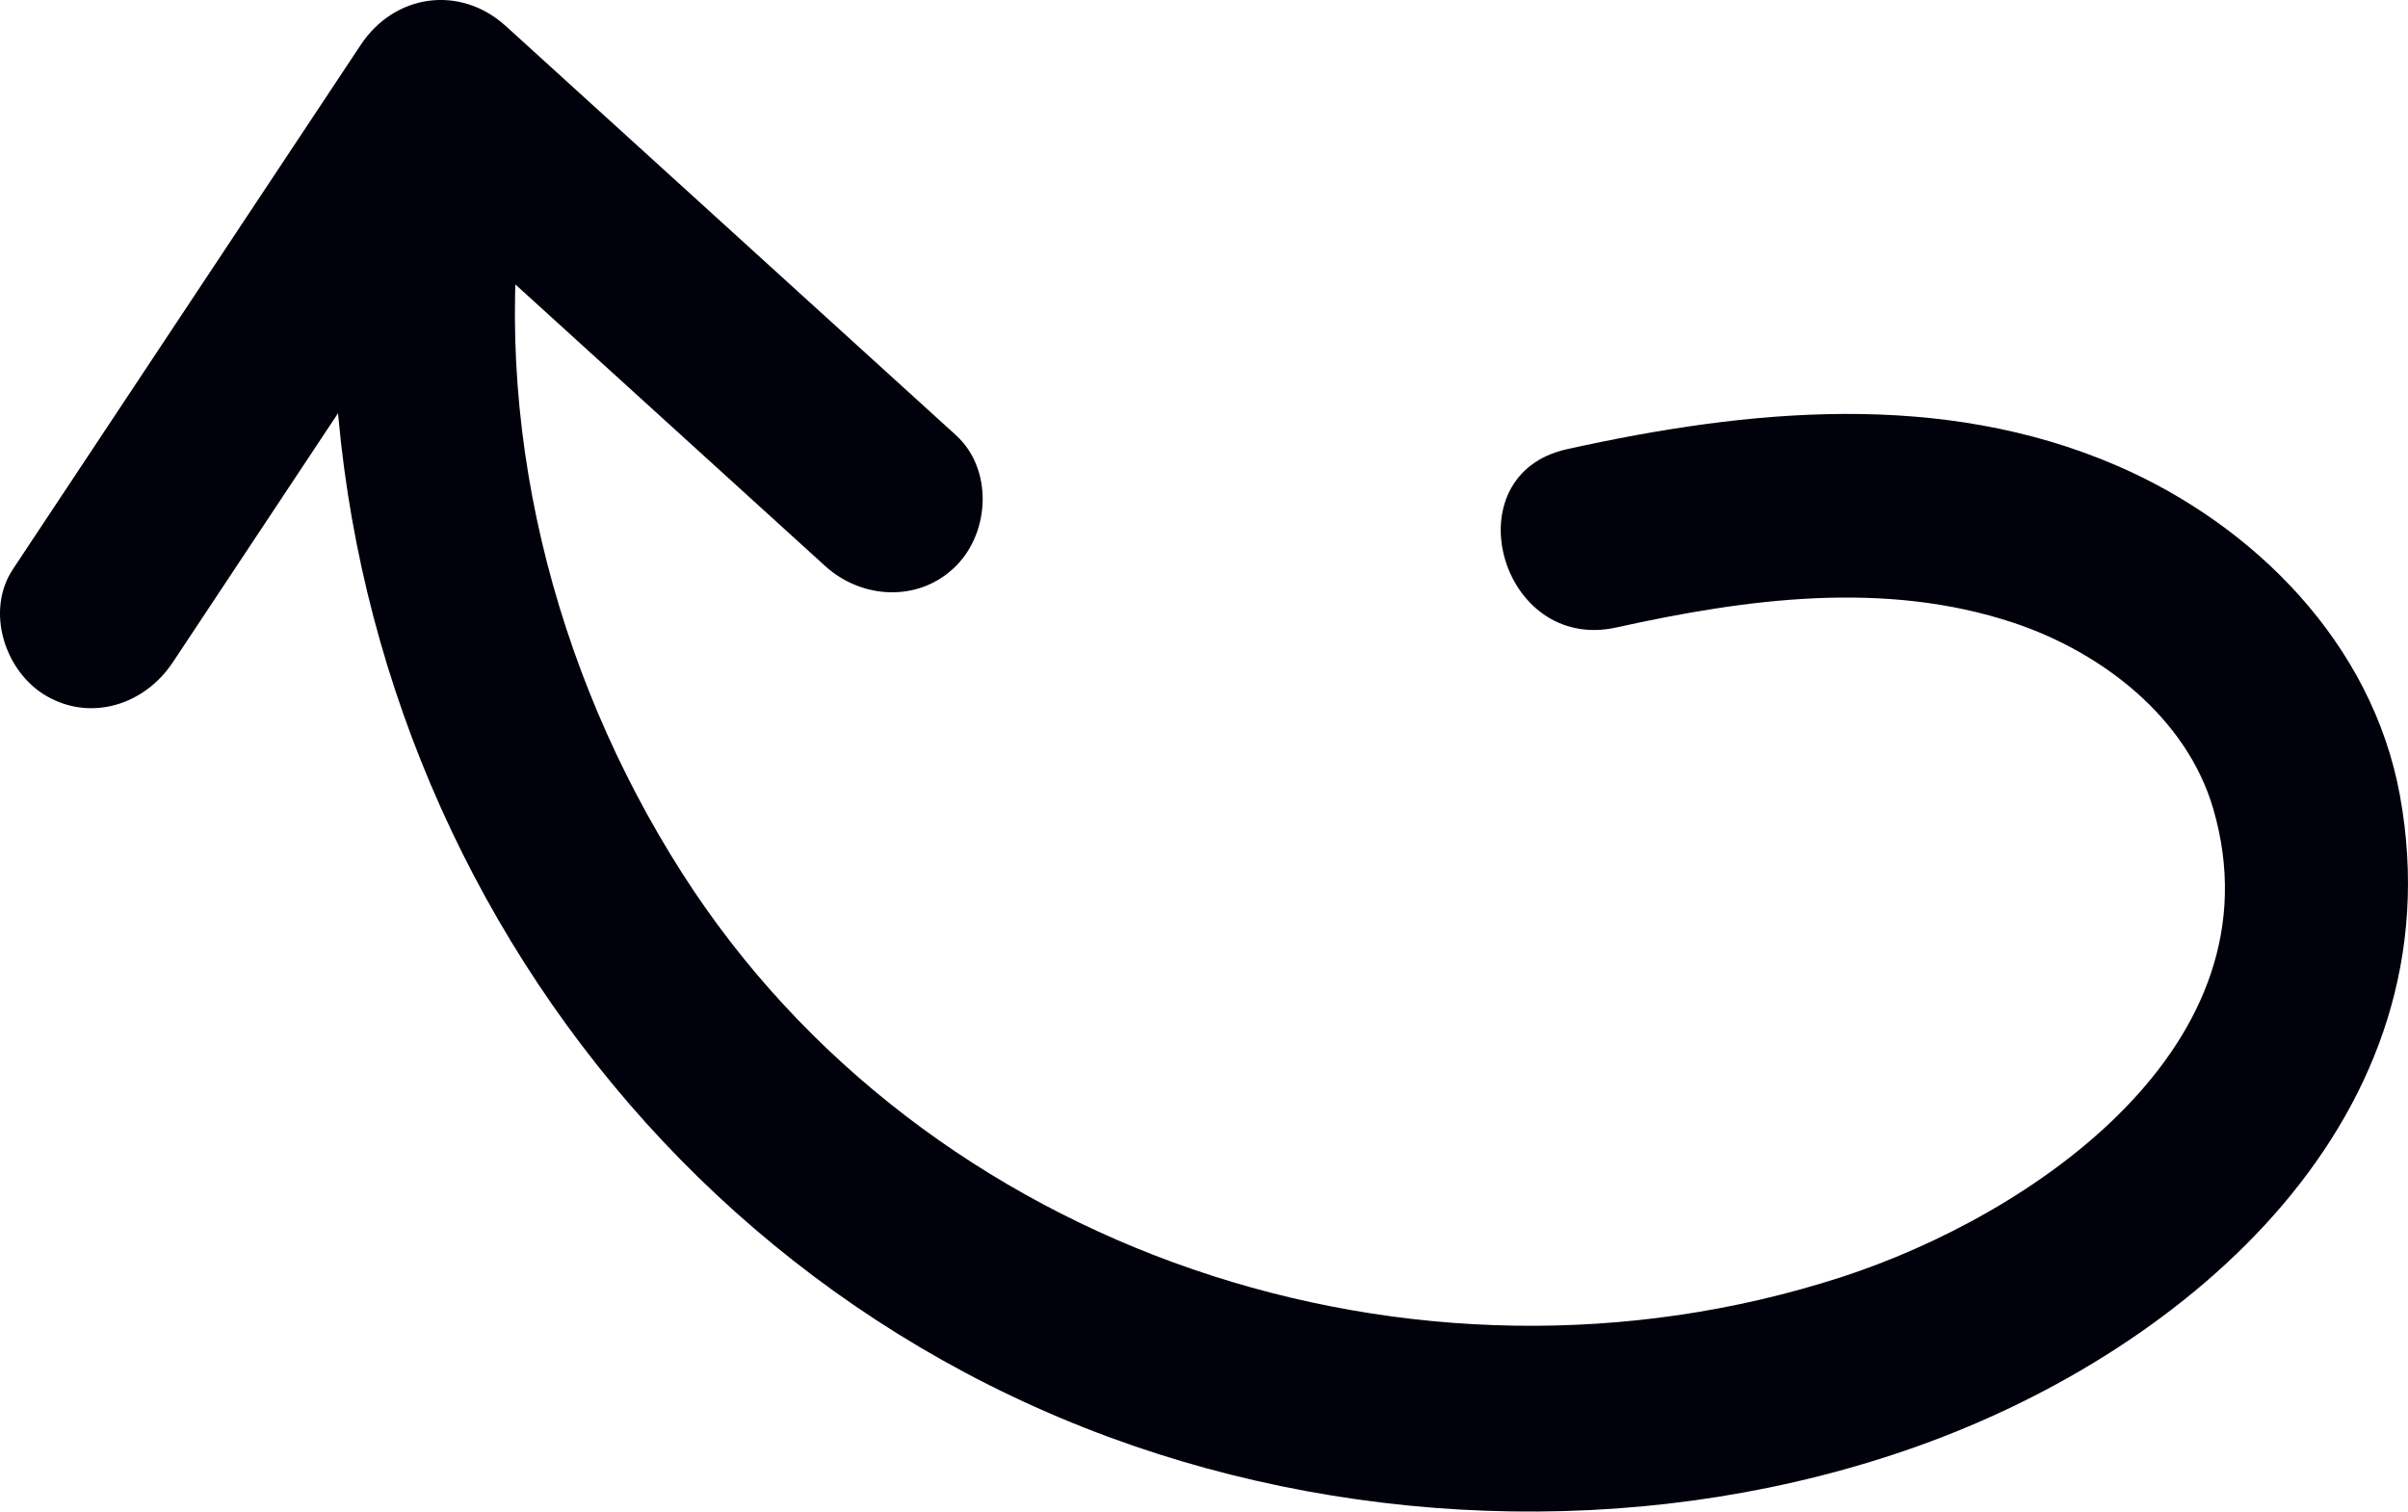
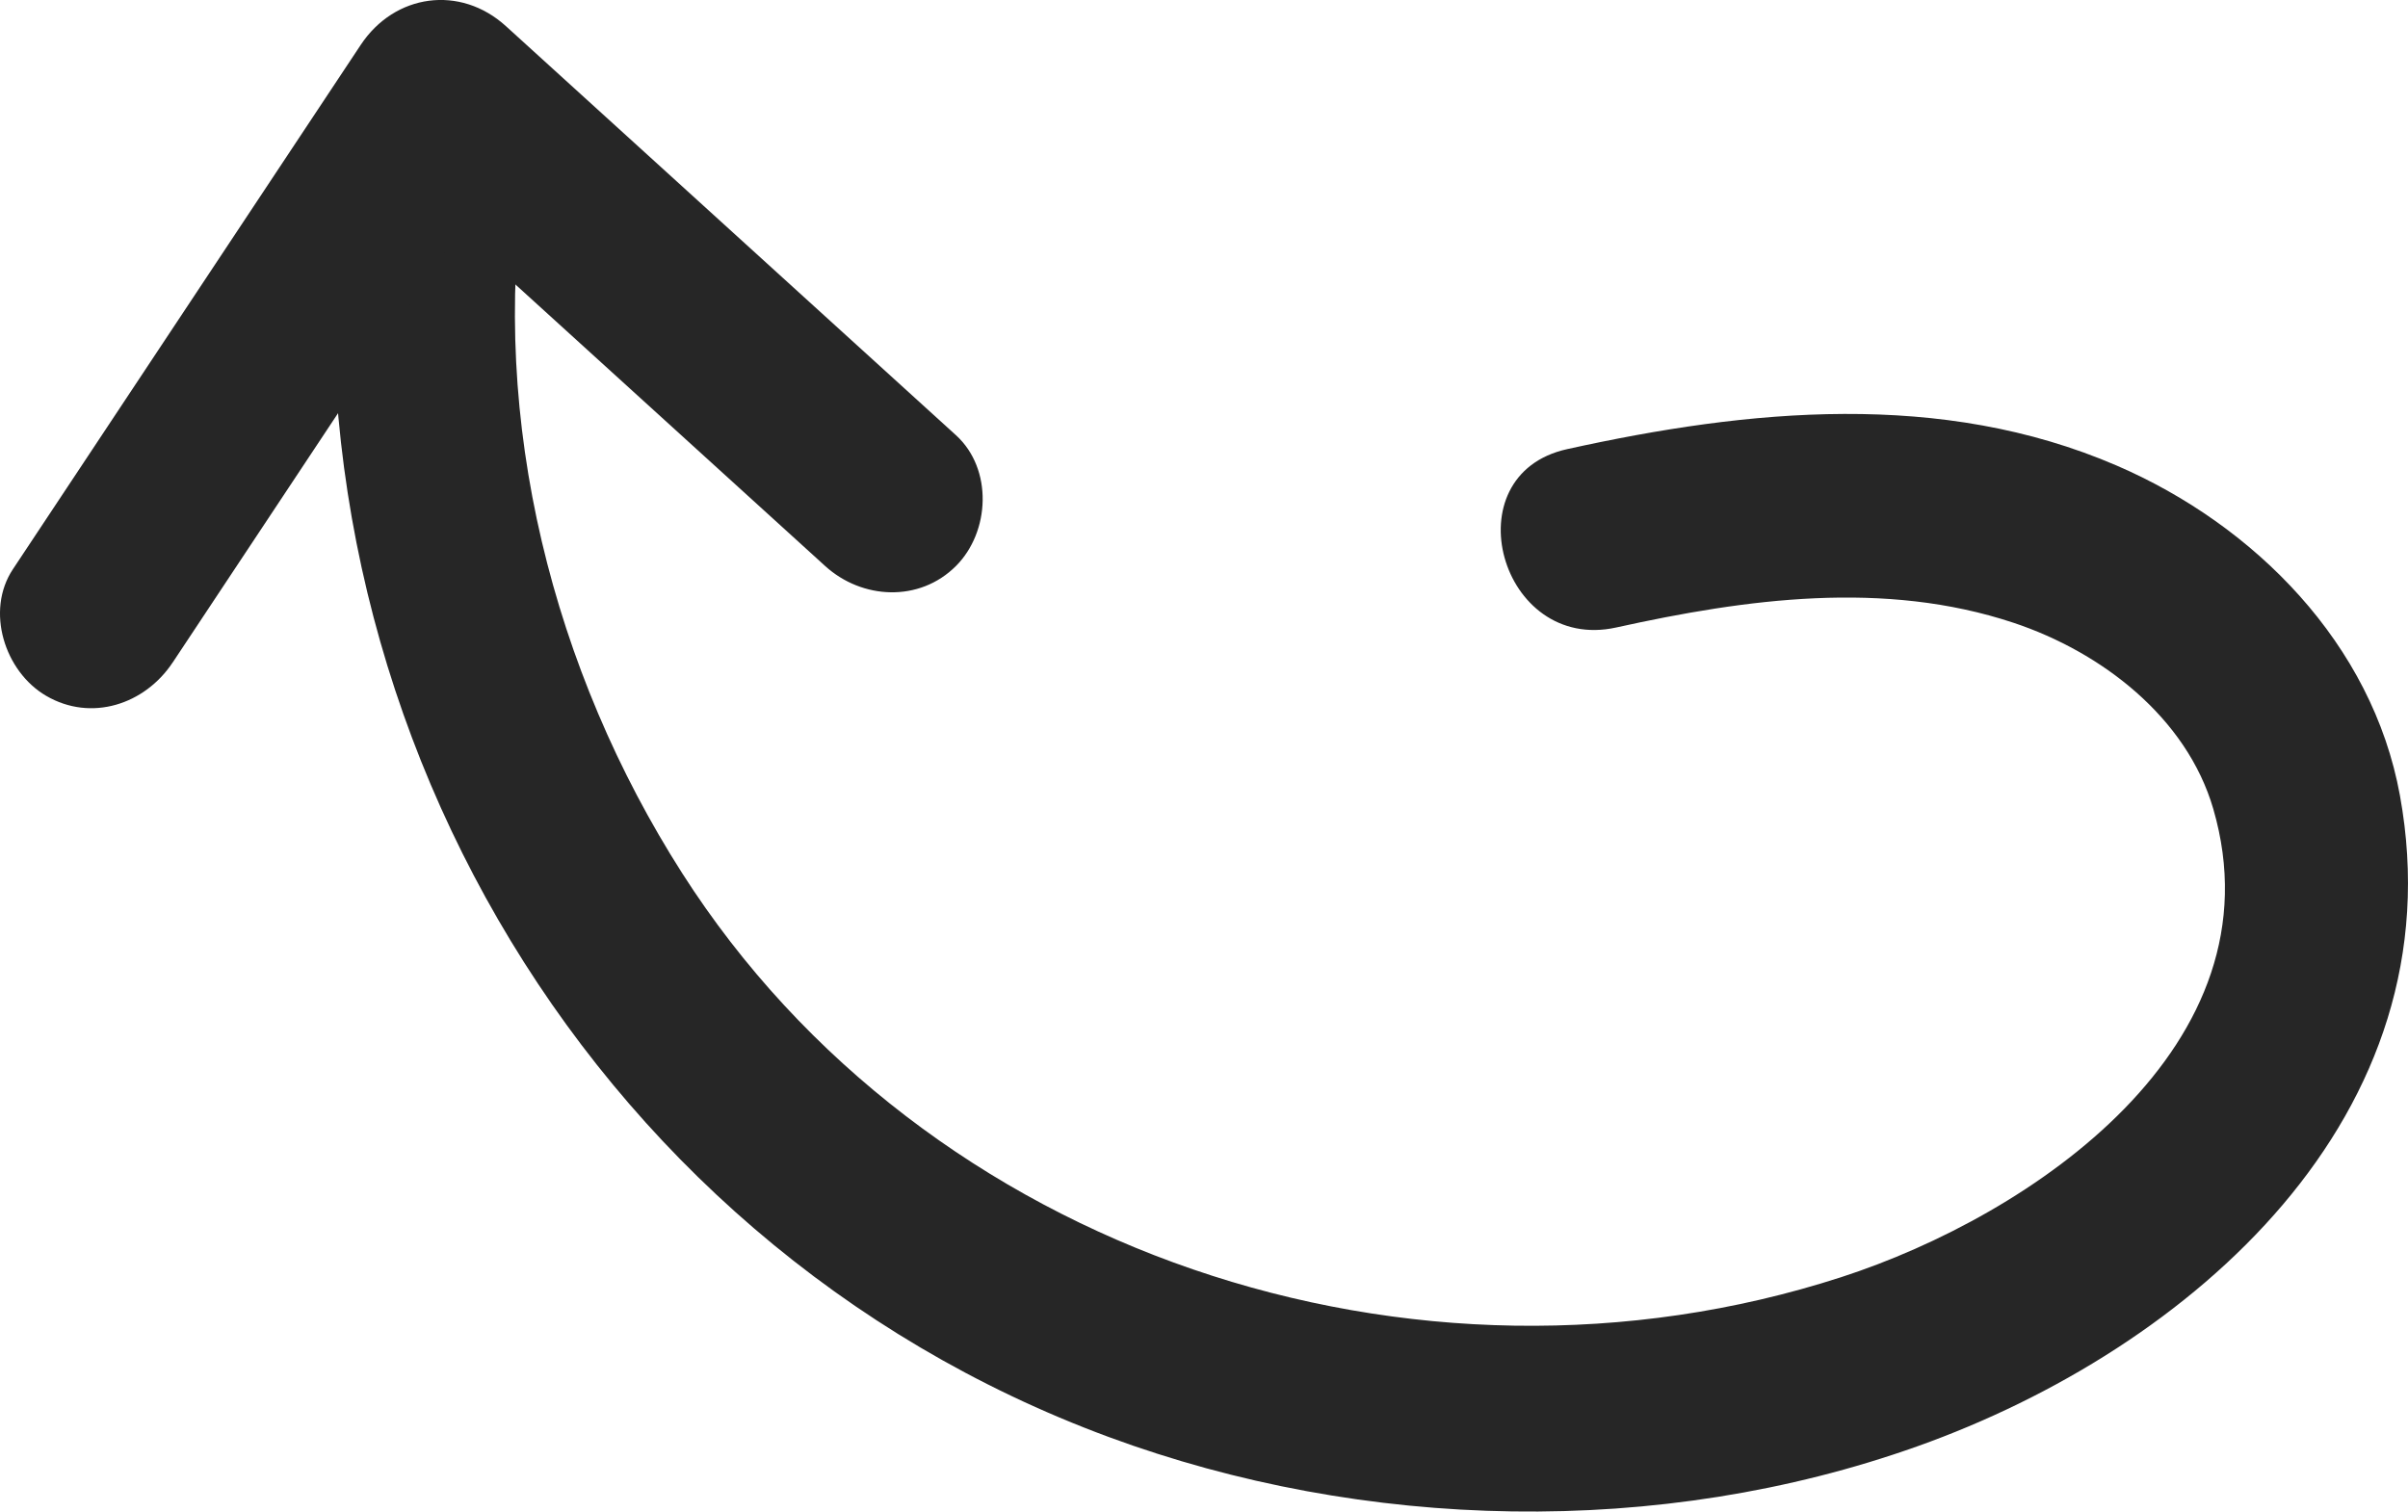
<svg xmlns="http://www.w3.org/2000/svg" width="65.087" height="40.864" viewBox="0 0 65.087 40.864" creator="Katerina Limpitsouni">
-   <path d="M9.351,3.574c-2.177,15.027,6.27,29.97,20.612,35.271,6.911,2.555,14.903,2.732,21.862,.254,7.39-2.632,14.618-8.939,13.044-17.594-.746-4.099-3.928-7.311-7.656-8.919-4.74-2.045-9.941-1.529-14.855-.444-3.141,.693-1.812,5.515,1.329,4.821,3.513-.776,7.248-1.288,10.738-.127,2.372,.789,4.677,2.552,5.399,5.032,1.86,6.389-4.901,10.989-10.063,12.66-11.511,3.726-24.761-.654-31.321-10.921-3.497-5.474-5.206-12.23-4.268-18.703,.193-1.335-.33-2.686-1.746-3.075-1.175-.323-2.88,.401-3.075,1.746h0Z" fill="#01010C" origin="undraw" />
-   <path d="M4.666,17.912c3.133-4.725,6.267-9.449,9.4-14.174l-3.926,.506c4.054,3.686,8.108,7.371,12.163,11.057,.999,.908,2.549,.987,3.536,0,.922-.922,1.003-2.624,0-3.536-4.054-3.686-8.108-7.371-12.163-11.057-1.238-1.126-3.01-.876-3.926,.506L.348,15.389c-.746,1.126-.222,2.766,.897,3.42,1.223,.716,2.672,.231,3.42-.897h0Z" fill="#01010C" />
+   <path d="M9.351,3.574c-2.177,15.027,6.27,29.97,20.612,35.271,6.911,2.555,14.903,2.732,21.862,.254,7.39-2.632,14.618-8.939,13.044-17.594-.746-4.099-3.928-7.311-7.656-8.919-4.74-2.045-9.941-1.529-14.855-.444-3.141,.693-1.812,5.515,1.329,4.821,3.513-.776,7.248-1.288,10.738-.127,2.372,.789,4.677,2.552,5.399,5.032,1.86,6.389-4.901,10.989-10.063,12.66-11.511,3.726-24.761-.654-31.321-10.921-3.497-5.474-5.206-12.23-4.268-18.703,.193-1.335-.33-2.686-1.746-3.075-1.175-.323-2.88,.401-3.075,1.746h0Z" fill="#262626" origin="undraw" />
+   <path d="M4.666,17.912c3.133-4.725,6.267-9.449,9.4-14.174l-3.926,.506c4.054,3.686,8.108,7.371,12.163,11.057,.999,.908,2.549,.987,3.536,0,.922-.922,1.003-2.624,0-3.536-4.054-3.686-8.108-7.371-12.163-11.057-1.238-1.126-3.01-.876-3.926,.506L.348,15.389c-.746,1.126-.222,2.766,.897,3.42,1.223,.716,2.672,.231,3.42-.897h0Z" fill="#262626" />
</svg>
